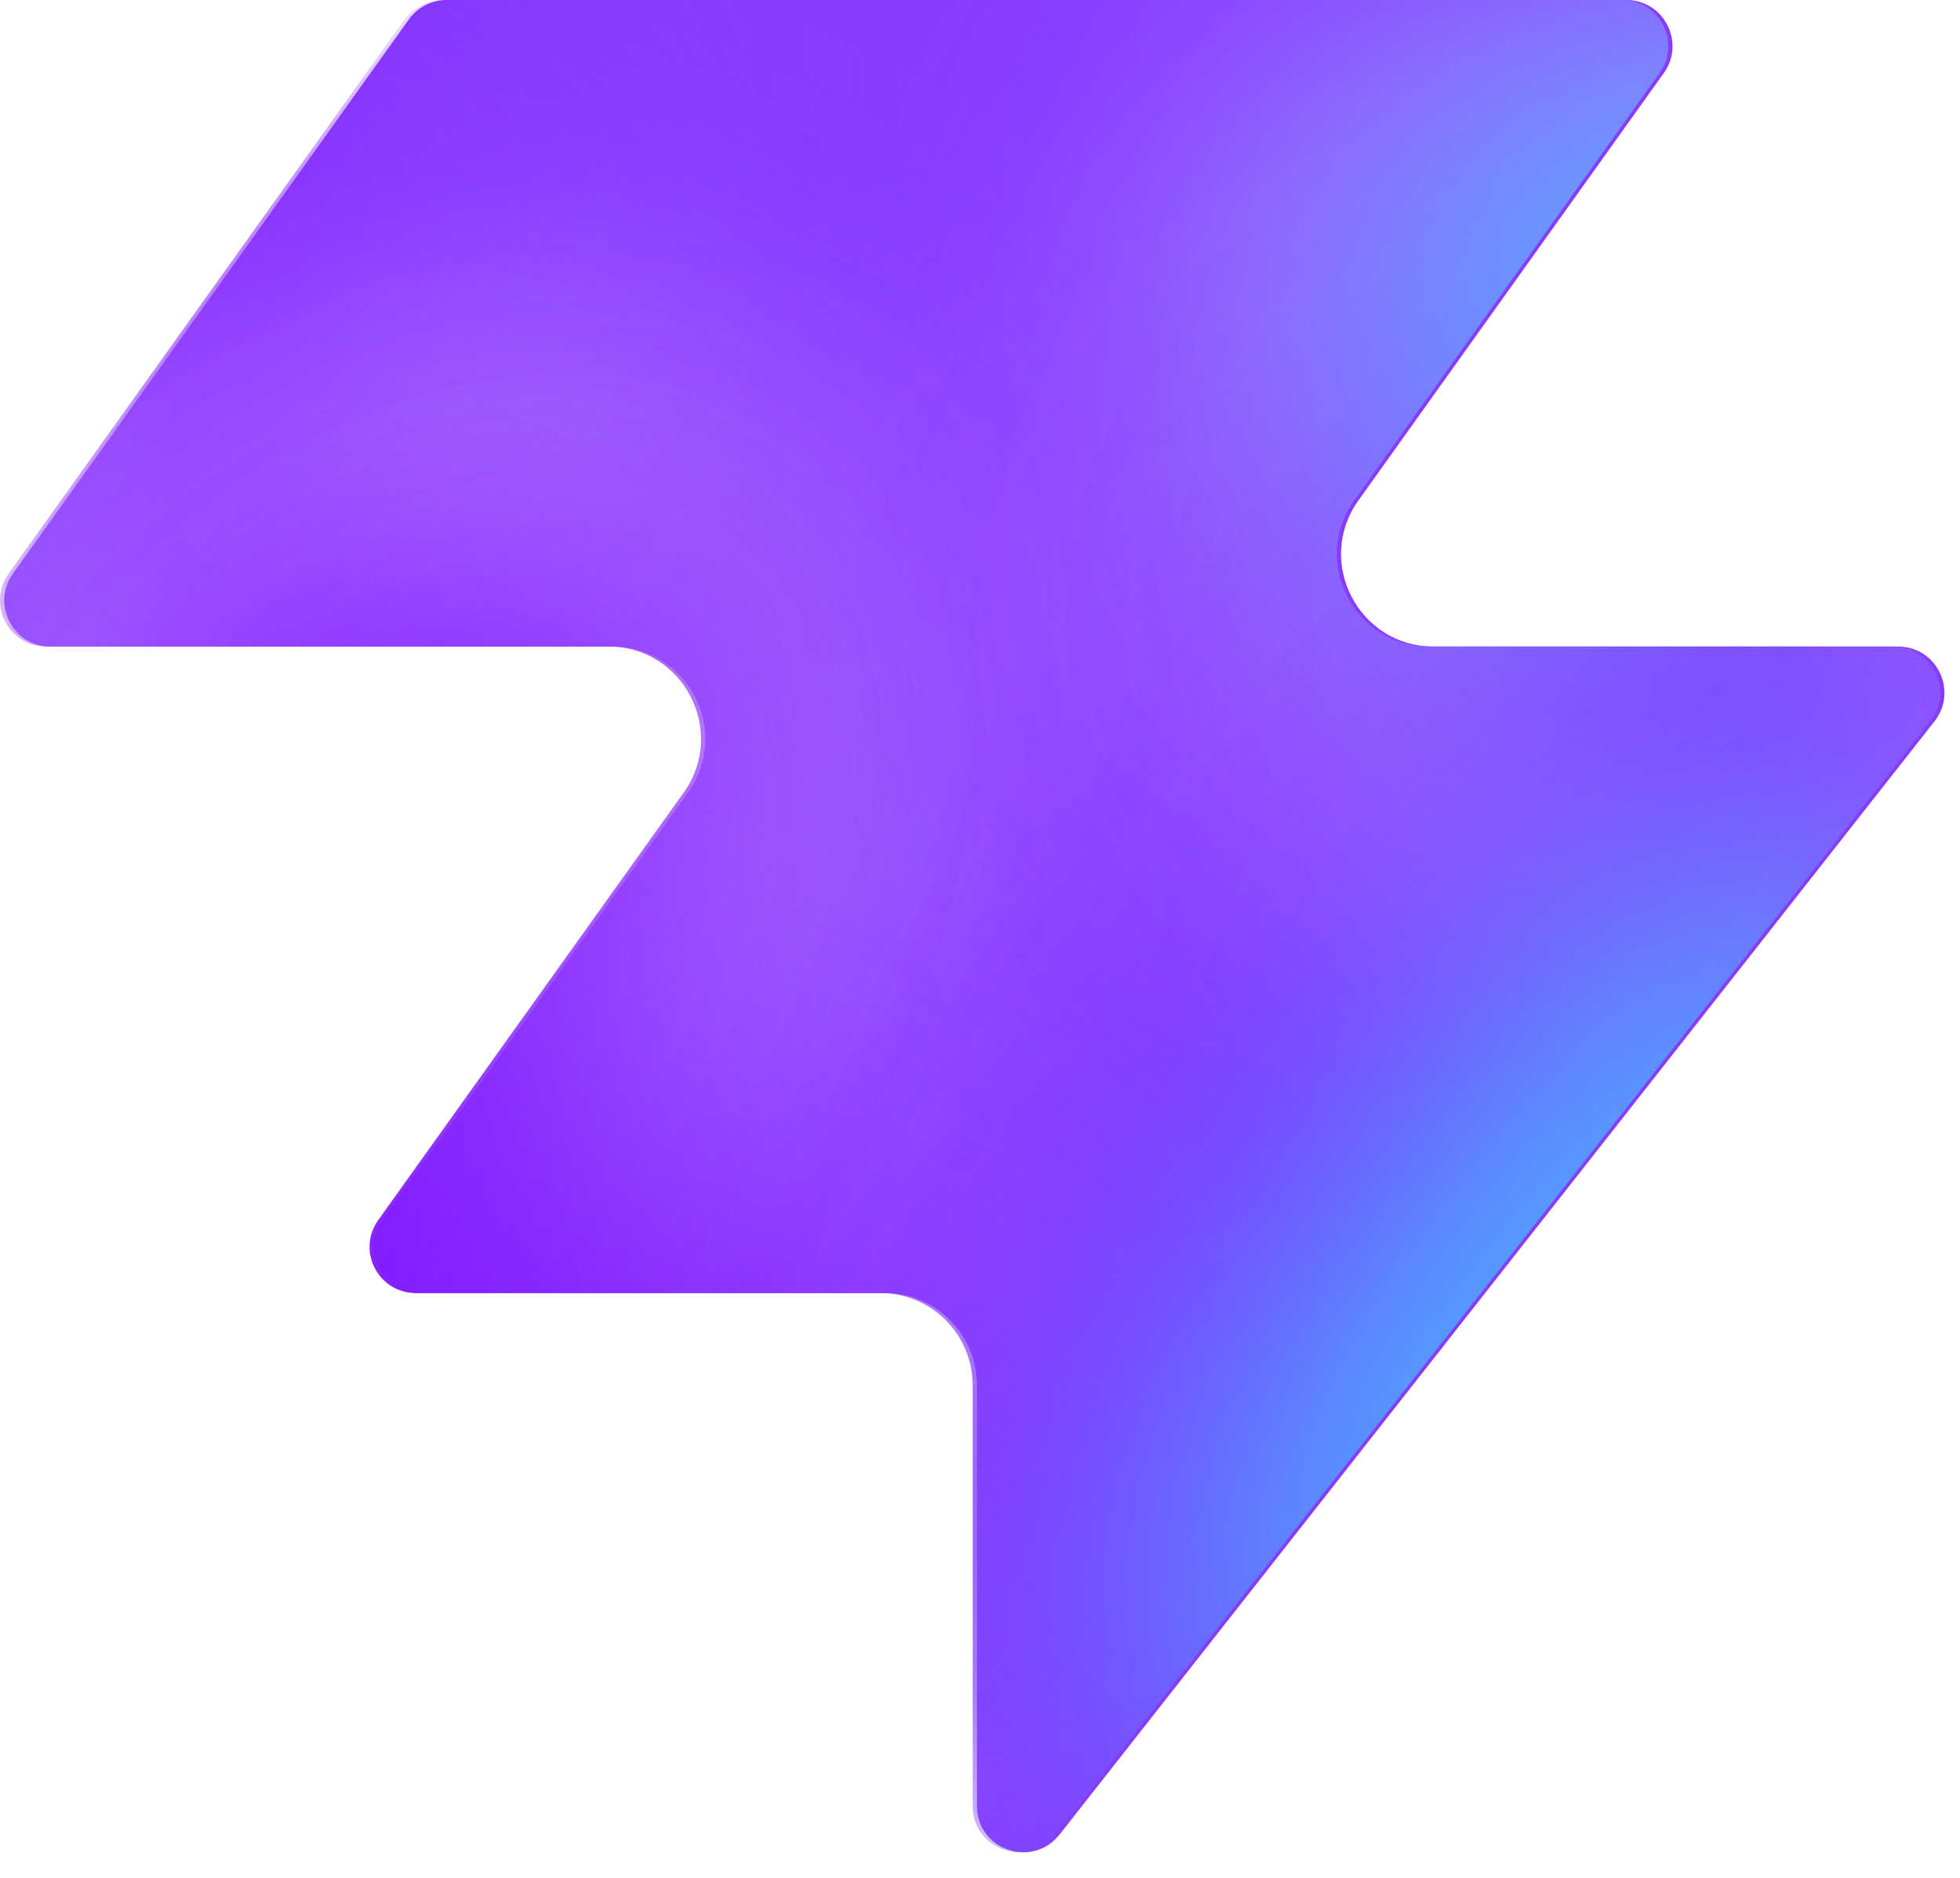
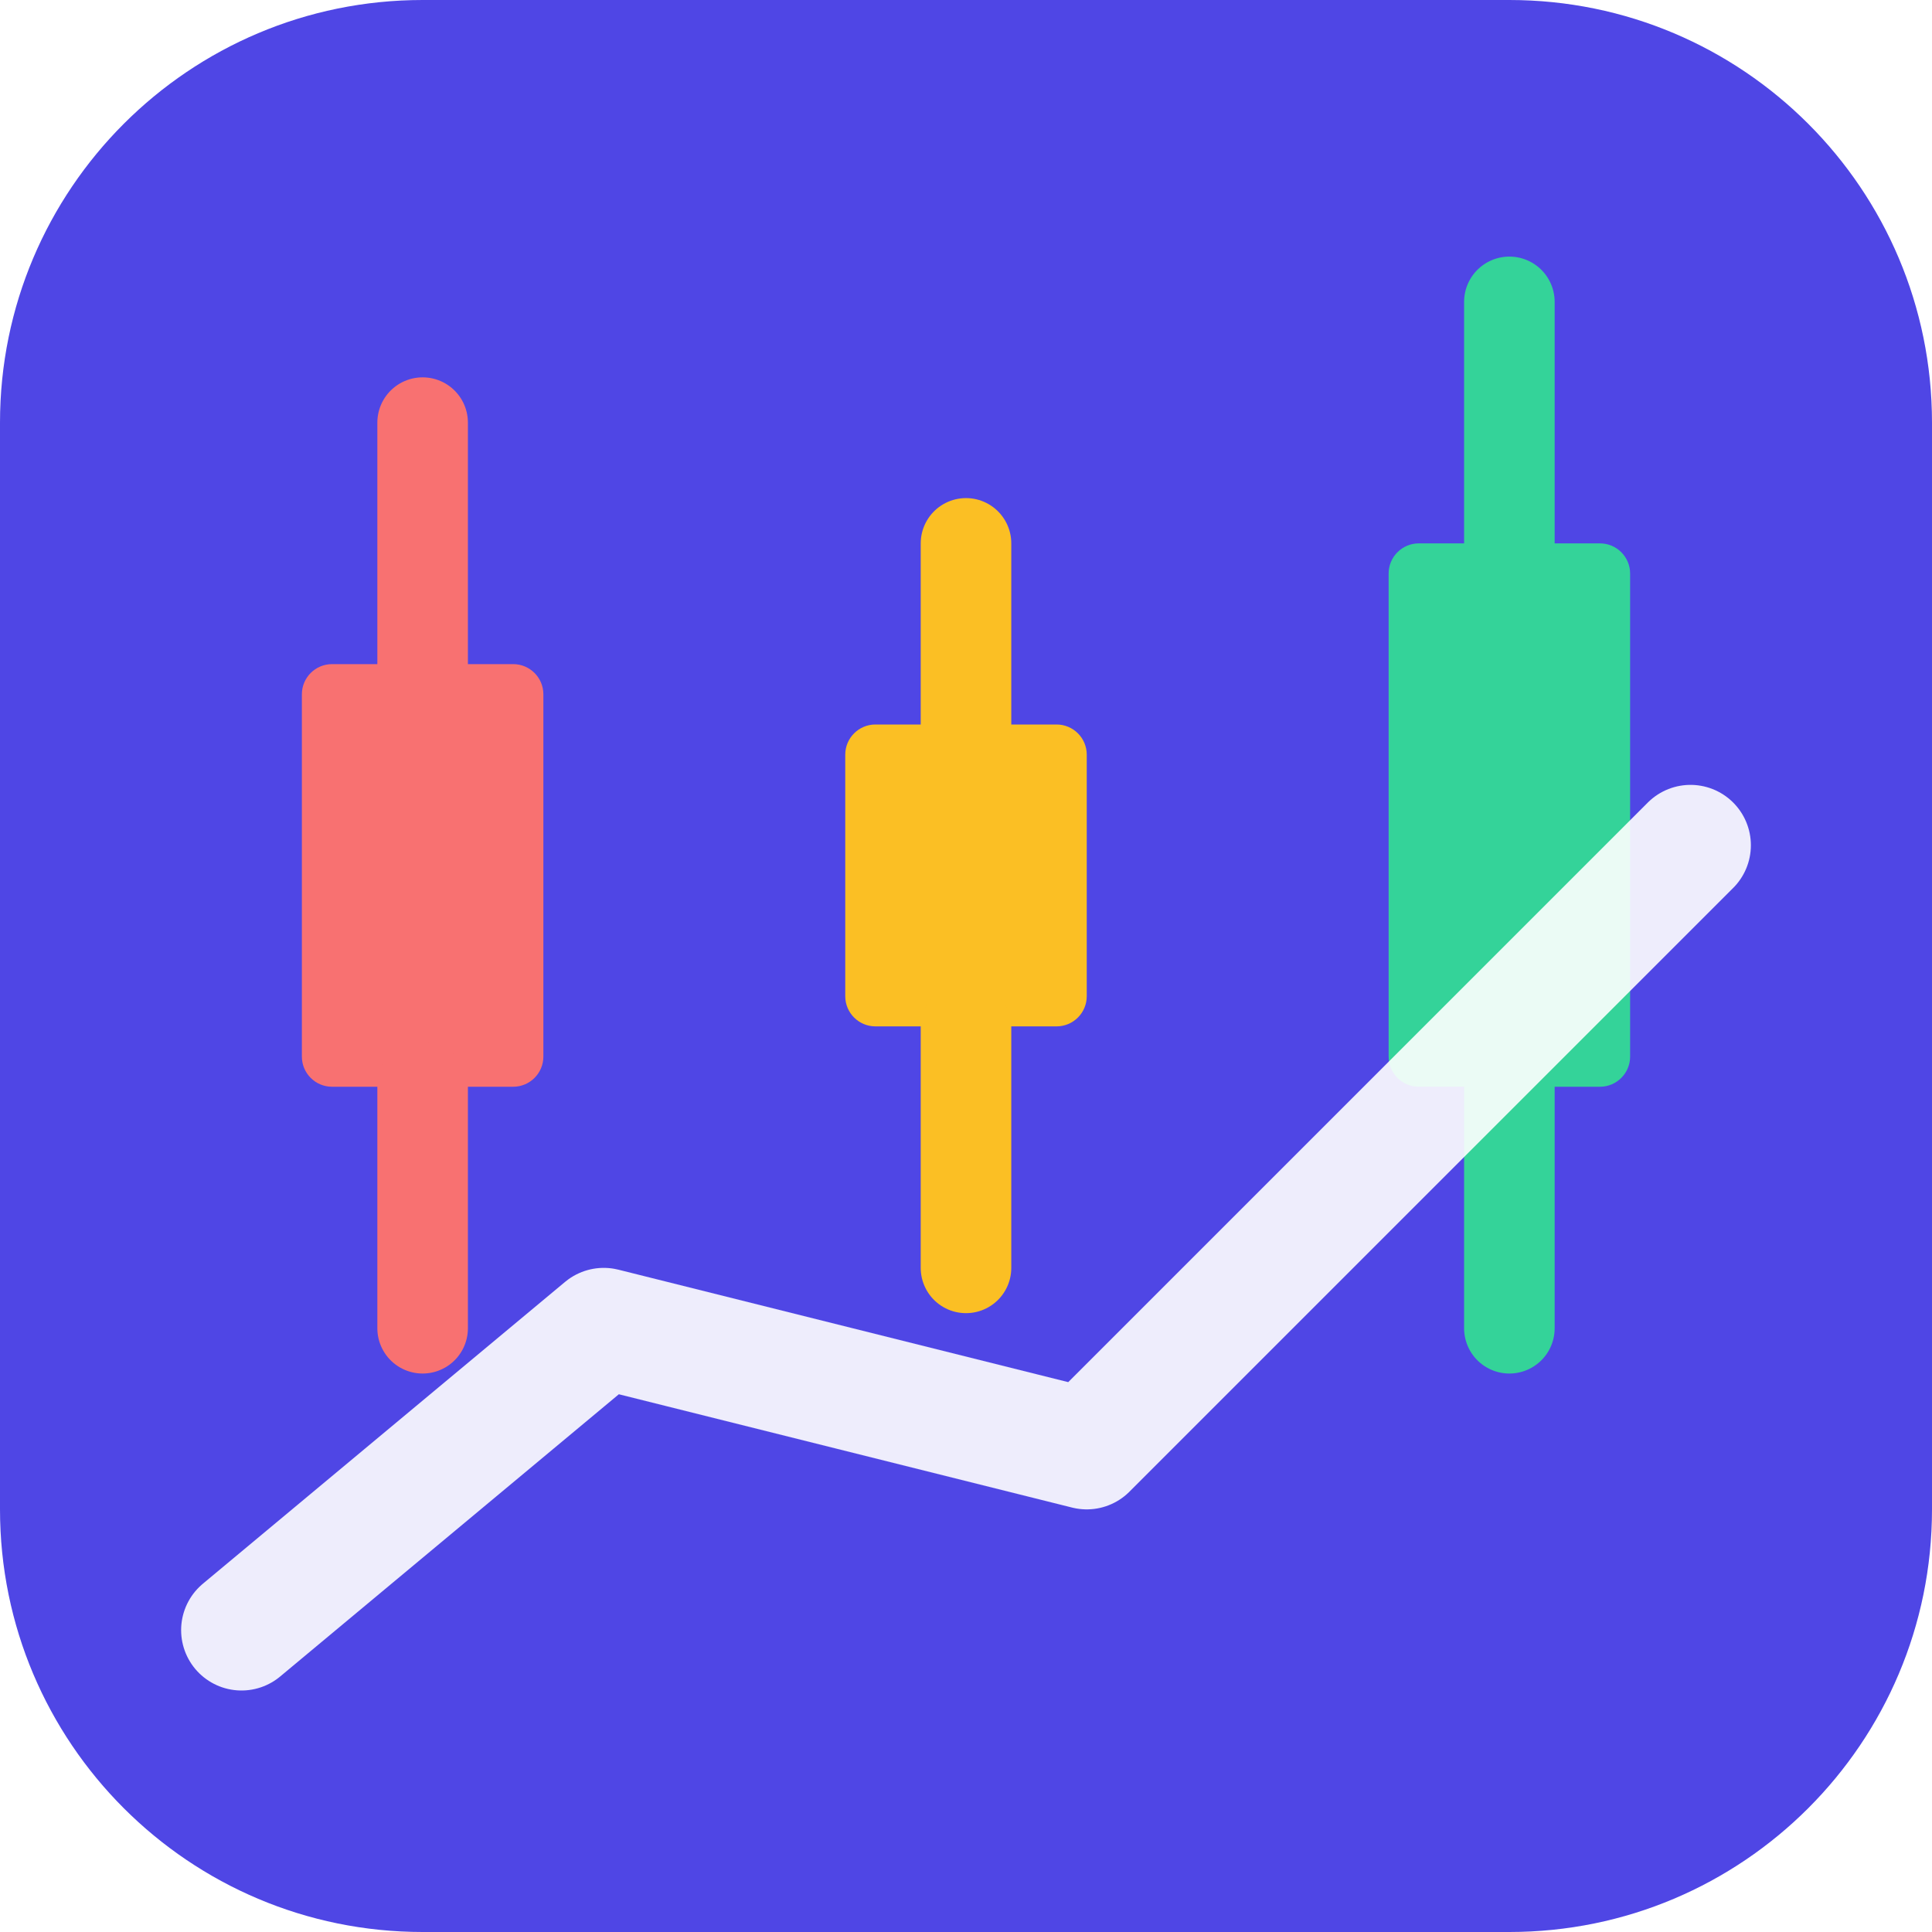
- <svg xmlns="http://www.w3.org/2000/svg" width="48" height="46" fill="none" viewBox="0 0 48 46">
-   <path fill="#863bff" d="M25.946 44.938c-.664.845-2.021.375-2.021-.698V33.937a2.26 2.26 0 0 0-2.262-2.262H10.287c-.92 0-1.456-1.04-.92-1.788l7.48-10.471c1.07-1.497 0-3.578-1.842-3.578H1.237c-.92 0-1.456-1.04-.92-1.788L10.013.474c.214-.297.556-.474.92-.474h28.894c.92 0 1.456 1.04.92 1.788l-7.48 10.471c-1.07 1.498 0 3.579 1.842 3.579h11.377c.943 0 1.473 1.088.89 1.83L25.947 44.94z" style="fill:#863bff;fill:color(display-p3 .525 .23 1);fill-opacity:1" />
-   <mask id="a" width="48" height="46" x="0" y="0" maskUnits="userSpaceOnUse" style="mask-type:alpha">
-     <path fill="#000" d="M25.842 44.938c-.664.844-2.021.375-2.021-.698V33.937a2.26 2.26 0 0 0-2.262-2.262H10.183c-.92 0-1.456-1.04-.92-1.788l7.48-10.471c1.07-1.498 0-3.579-1.842-3.579H1.133c-.92 0-1.456-1.04-.92-1.787L9.91.473c.214-.297.556-.474.92-.474h28.894c.92 0 1.456 1.04.92 1.788l-7.48 10.471c-1.07 1.498 0 3.578 1.842 3.578h11.377c.943 0 1.473 1.088.89 1.832L25.843 44.94z" style="fill:#000;fill-opacity:1" />
-   </mask>
-   <g mask="url(#a)">
-     <g filter="url(#b)">
-       <ellipse cx="5.508" cy="14.704" fill="#ede6ff" rx="5.508" ry="14.704" style="fill:#ede6ff;fill:color(display-p3 .927 .903 1);fill-opacity:1" transform="matrix(.00324 1 1 -.00324 -4.47 31.516)" />
-     </g>
-     <g filter="url(#c)">
-       <ellipse cx="10.399" cy="29.851" fill="#ede6ff" rx="10.399" ry="29.851" style="fill:#ede6ff;fill:color(display-p3 .927 .903 1);fill-opacity:1" transform="matrix(.00324 1 1 -.00324 -39.328 7.883)" />
-     </g>
-     <g filter="url(#d)">
-       <ellipse cx="5.508" cy="30.487" fill="#7e14ff" rx="5.508" ry="30.487" style="fill:#7e14ff;fill:color(display-p3 .492 .077 1);fill-opacity:1" transform="rotate(89.814 -25.913 -14.639)scale(1 -1)" />
-     </g>
-     <g filter="url(#e)">
-       <ellipse cx="5.508" cy="30.599" fill="#7e14ff" rx="5.508" ry="30.599" style="fill:#7e14ff;fill:color(display-p3 .492 .077 1);fill-opacity:1" transform="rotate(89.814 -32.644 -3.334)scale(1 -1)" />
-     </g>
-     <g filter="url(#f)">
-       <ellipse cx="5.508" cy="30.599" fill="#7e14ff" rx="5.508" ry="30.599" style="fill:#7e14ff;fill:color(display-p3 .492 .077 1);fill-opacity:1" transform="matrix(.00324 1 1 -.00324 -34.34 30.47)" />
-     </g>
-     <g filter="url(#g)">
-       <ellipse cx="14.072" cy="22.078" fill="#ede6ff" rx="14.072" ry="22.078" style="fill:#ede6ff;fill:color(display-p3 .927 .903 1);fill-opacity:1" transform="rotate(93.35 24.506 48.493)scale(-1 1)" />
-     </g>
-     <g filter="url(#h)">
-       <ellipse cx="3.47" cy="21.501" fill="#7e14ff" rx="3.47" ry="21.501" style="fill:#7e14ff;fill:color(display-p3 .492 .077 1);fill-opacity:1" transform="rotate(89.009 28.708 47.59)scale(-1 1)" />
-     </g>
-     <g filter="url(#i)">
-       <ellipse cx="3.47" cy="21.501" fill="#7e14ff" rx="3.47" ry="21.501" style="fill:#7e14ff;fill:color(display-p3 .492 .077 1);fill-opacity:1" transform="rotate(89.009 28.708 47.59)scale(-1 1)" />
-     </g>
-     <g filter="url(#j)">
-       <ellipse cx=".387" cy="8.972" fill="#7e14ff" rx="4.407" ry="29.108" style="fill:#7e14ff;fill:color(display-p3 .492 .077 1);fill-opacity:1" transform="rotate(39.51 .387 8.972)" />
-     </g>
-     <g filter="url(#k)">
-       <ellipse cx="47.523" cy="-6.092" fill="#7e14ff" rx="4.407" ry="29.108" style="fill:#7e14ff;fill:color(display-p3 .492 .077 1);fill-opacity:1" transform="rotate(37.892 47.523 -6.092)" />
-     </g>
-     <g filter="url(#l)">
-       <ellipse cx="41.412" cy="6.333" fill="#47bfff" rx="5.971" ry="9.665" style="fill:#47bfff;fill:color(display-p3 .28 .748 1);fill-opacity:1" transform="rotate(37.892 41.412 6.333)" />
-     </g>
-     <g filter="url(#m)">
-       <ellipse cx="-1.879" cy="38.332" fill="#7e14ff" rx="4.407" ry="29.108" style="fill:#7e14ff;fill:color(display-p3 .492 .077 1);fill-opacity:1" transform="rotate(37.892 -1.88 38.332)" />
-     </g>
-     <g filter="url(#n)">
-       <ellipse cx="-1.879" cy="38.332" fill="#7e14ff" rx="4.407" ry="29.108" style="fill:#7e14ff;fill:color(display-p3 .492 .077 1);fill-opacity:1" transform="rotate(37.892 -1.88 38.332)" />
-     </g>
-     <g filter="url(#o)">
-       <ellipse cx="35.651" cy="29.907" fill="#7e14ff" rx="4.407" ry="29.108" style="fill:#7e14ff;fill:color(display-p3 .492 .077 1);fill-opacity:1" transform="rotate(37.892 35.651 29.907)" />
-     </g>
-     <g filter="url(#p)">
-       <ellipse cx="38.418" cy="32.4" fill="#47bfff" rx="5.971" ry="15.297" style="fill:#47bfff;fill:color(display-p3 .28 .748 1);fill-opacity:1" transform="rotate(37.892 38.418 32.4)" />
-     </g>
-   </g>
-   <defs>
-     <filter id="b" width="60.045" height="41.654" x="-19.77" y="16.149" color-interpolation-filters="sRGB" filterUnits="userSpaceOnUse">
-       <feFlood flood-opacity="0" result="BackgroundImageFix" />
-       <feBlend in="SourceGraphic" in2="BackgroundImageFix" result="shape" />
-       <feGaussianBlur result="effect1_foregroundBlur_2002_17158" stdDeviation="7.659" />
-     </filter>
-     <filter id="c" width="90.34" height="51.437" x="-54.613" y="-7.533" color-interpolation-filters="sRGB" filterUnits="userSpaceOnUse">
-       <feFlood flood-opacity="0" result="BackgroundImageFix" />
-       <feBlend in="SourceGraphic" in2="BackgroundImageFix" result="shape" />
-       <feGaussianBlur result="effect1_foregroundBlur_2002_17158" stdDeviation="7.659" />
-     </filter>
-     <filter id="d" width="79.355" height="29.4" x="-49.64" y="2.03" color-interpolation-filters="sRGB" filterUnits="userSpaceOnUse">
-       <feFlood flood-opacity="0" result="BackgroundImageFix" />
-       <feBlend in="SourceGraphic" in2="BackgroundImageFix" result="shape" />
-       <feGaussianBlur result="effect1_foregroundBlur_2002_17158" stdDeviation="4.596" />
-     </filter>
-     <filter id="e" width="79.579" height="29.4" x="-45.045" y="20.029" color-interpolation-filters="sRGB" filterUnits="userSpaceOnUse">
-       <feFlood flood-opacity="0" result="BackgroundImageFix" />
-       <feBlend in="SourceGraphic" in2="BackgroundImageFix" result="shape" />
-       <feGaussianBlur result="effect1_foregroundBlur_2002_17158" stdDeviation="4.596" />
-     </filter>
-     <filter id="f" width="79.579" height="29.4" x="-43.513" y="21.178" color-interpolation-filters="sRGB" filterUnits="userSpaceOnUse">
-       <feFlood flood-opacity="0" result="BackgroundImageFix" />
-       <feBlend in="SourceGraphic" in2="BackgroundImageFix" result="shape" />
-       <feGaussianBlur result="effect1_foregroundBlur_2002_17158" stdDeviation="4.596" />
-     </filter>
-     <filter id="g" width="74.749" height="58.852" x="15.756" y="-17.901" color-interpolation-filters="sRGB" filterUnits="userSpaceOnUse">
-       <feFlood flood-opacity="0" result="BackgroundImageFix" />
-       <feBlend in="SourceGraphic" in2="BackgroundImageFix" result="shape" />
-       <feGaussianBlur result="effect1_foregroundBlur_2002_17158" stdDeviation="7.659" />
-     </filter>
-     <filter id="h" width="61.377" height="25.362" x="23.548" y="2.284" color-interpolation-filters="sRGB" filterUnits="userSpaceOnUse">
-       <feFlood flood-opacity="0" result="BackgroundImageFix" />
-       <feBlend in="SourceGraphic" in2="BackgroundImageFix" result="shape" />
-       <feGaussianBlur result="effect1_foregroundBlur_2002_17158" stdDeviation="4.596" />
-     </filter>
-     <filter id="i" width="61.377" height="25.362" x="23.548" y="2.284" color-interpolation-filters="sRGB" filterUnits="userSpaceOnUse">
-       <feFlood flood-opacity="0" result="BackgroundImageFix" />
-       <feBlend in="SourceGraphic" in2="BackgroundImageFix" result="shape" />
-       <feGaussianBlur result="effect1_foregroundBlur_2002_17158" stdDeviation="4.596" />
-     </filter>
-     <filter id="j" width="56.045" height="63.649" x="-27.636" y="-22.853" color-interpolation-filters="sRGB" filterUnits="userSpaceOnUse">
-       <feFlood flood-opacity="0" result="BackgroundImageFix" />
-       <feBlend in="SourceGraphic" in2="BackgroundImageFix" result="shape" />
-       <feGaussianBlur result="effect1_foregroundBlur_2002_17158" stdDeviation="4.596" />
-     </filter>
-     <filter id="k" width="54.814" height="64.646" x="20.116" y="-38.415" color-interpolation-filters="sRGB" filterUnits="userSpaceOnUse">
-       <feFlood flood-opacity="0" result="BackgroundImageFix" />
-       <feBlend in="SourceGraphic" in2="BackgroundImageFix" result="shape" />
-       <feGaussianBlur result="effect1_foregroundBlur_2002_17158" stdDeviation="4.596" />
-     </filter>
-     <filter id="l" width="33.541" height="35.313" x="24.641" y="-11.323" color-interpolation-filters="sRGB" filterUnits="userSpaceOnUse">
-       <feFlood flood-opacity="0" result="BackgroundImageFix" />
-       <feBlend in="SourceGraphic" in2="BackgroundImageFix" result="shape" />
-       <feGaussianBlur result="effect1_foregroundBlur_2002_17158" stdDeviation="4.596" />
-     </filter>
-     <filter id="m" width="54.814" height="64.646" x="-29.286" y="6.009" color-interpolation-filters="sRGB" filterUnits="userSpaceOnUse">
-       <feFlood flood-opacity="0" result="BackgroundImageFix" />
-       <feBlend in="SourceGraphic" in2="BackgroundImageFix" result="shape" />
-       <feGaussianBlur result="effect1_foregroundBlur_2002_17158" stdDeviation="4.596" />
-     </filter>
-     <filter id="n" width="54.814" height="64.646" x="-29.286" y="6.009" color-interpolation-filters="sRGB" filterUnits="userSpaceOnUse">
-       <feFlood flood-opacity="0" result="BackgroundImageFix" />
-       <feBlend in="SourceGraphic" in2="BackgroundImageFix" result="shape" />
-       <feGaussianBlur result="effect1_foregroundBlur_2002_17158" stdDeviation="4.596" />
-     </filter>
-     <filter id="o" width="54.814" height="64.646" x="8.244" y="-2.416" color-interpolation-filters="sRGB" filterUnits="userSpaceOnUse">
-       <feFlood flood-opacity="0" result="BackgroundImageFix" />
-       <feBlend in="SourceGraphic" in2="BackgroundImageFix" result="shape" />
-       <feGaussianBlur result="effect1_foregroundBlur_2002_17158" stdDeviation="4.596" />
-     </filter>
-     <filter id="p" width="39.409" height="43.623" x="18.713" y="10.588" color-interpolation-filters="sRGB" filterUnits="userSpaceOnUse">
-       <feFlood flood-opacity="0" result="BackgroundImageFix" />
-       <feBlend in="SourceGraphic" in2="BackgroundImageFix" result="shape" />
-       <feGaussianBlur result="effect1_foregroundBlur_2002_17158" stdDeviation="4.596" />
-     </filter>
-   </defs>
+ <svg xmlns="http://www.w3.org/2000/svg" viewBox="0 0 32 32">
+   <rect width="32" height="32" rx="7" fill="#4f46e5" />
+   <line x1="7" y1="7" x2="7" y2="11" stroke="#f87171" stroke-width="1.5" stroke-linecap="round" />
+   <rect x="5" y="11" width="4" height="7" rx="0.5" fill="#f87171" />
+   <line x1="7" y1="18" x2="7" y2="22" stroke="#f87171" stroke-width="1.5" stroke-linecap="round" />
+   <line x1="16" y1="9" x2="16" y2="12" stroke="#fbbf24" stroke-width="1.5" stroke-linecap="round" />
+   <rect x="14" y="12" width="4" height="5" rx="0.5" fill="#fbbf24" />
+   <line x1="16" y1="17" x2="16" y2="21" stroke="#fbbf24" stroke-width="1.5" stroke-linecap="round" />
+   <line x1="25" y1="5" x2="25" y2="9" stroke="#34d399" stroke-width="1.5" stroke-linecap="round" />
+   <rect x="23" y="9" width="4" height="9" rx="0.5" fill="#34d399" />
+   <line x1="25" y1="18" x2="25" y2="22" stroke="#34d399" stroke-width="1.5" stroke-linecap="round" />
+   <polyline points="4,27 10,22 18,24 28,14" fill="none" stroke="rgba(255,255,255,0.9)" stroke-width="2" stroke-linecap="round" stroke-linejoin="round" />
</svg>
